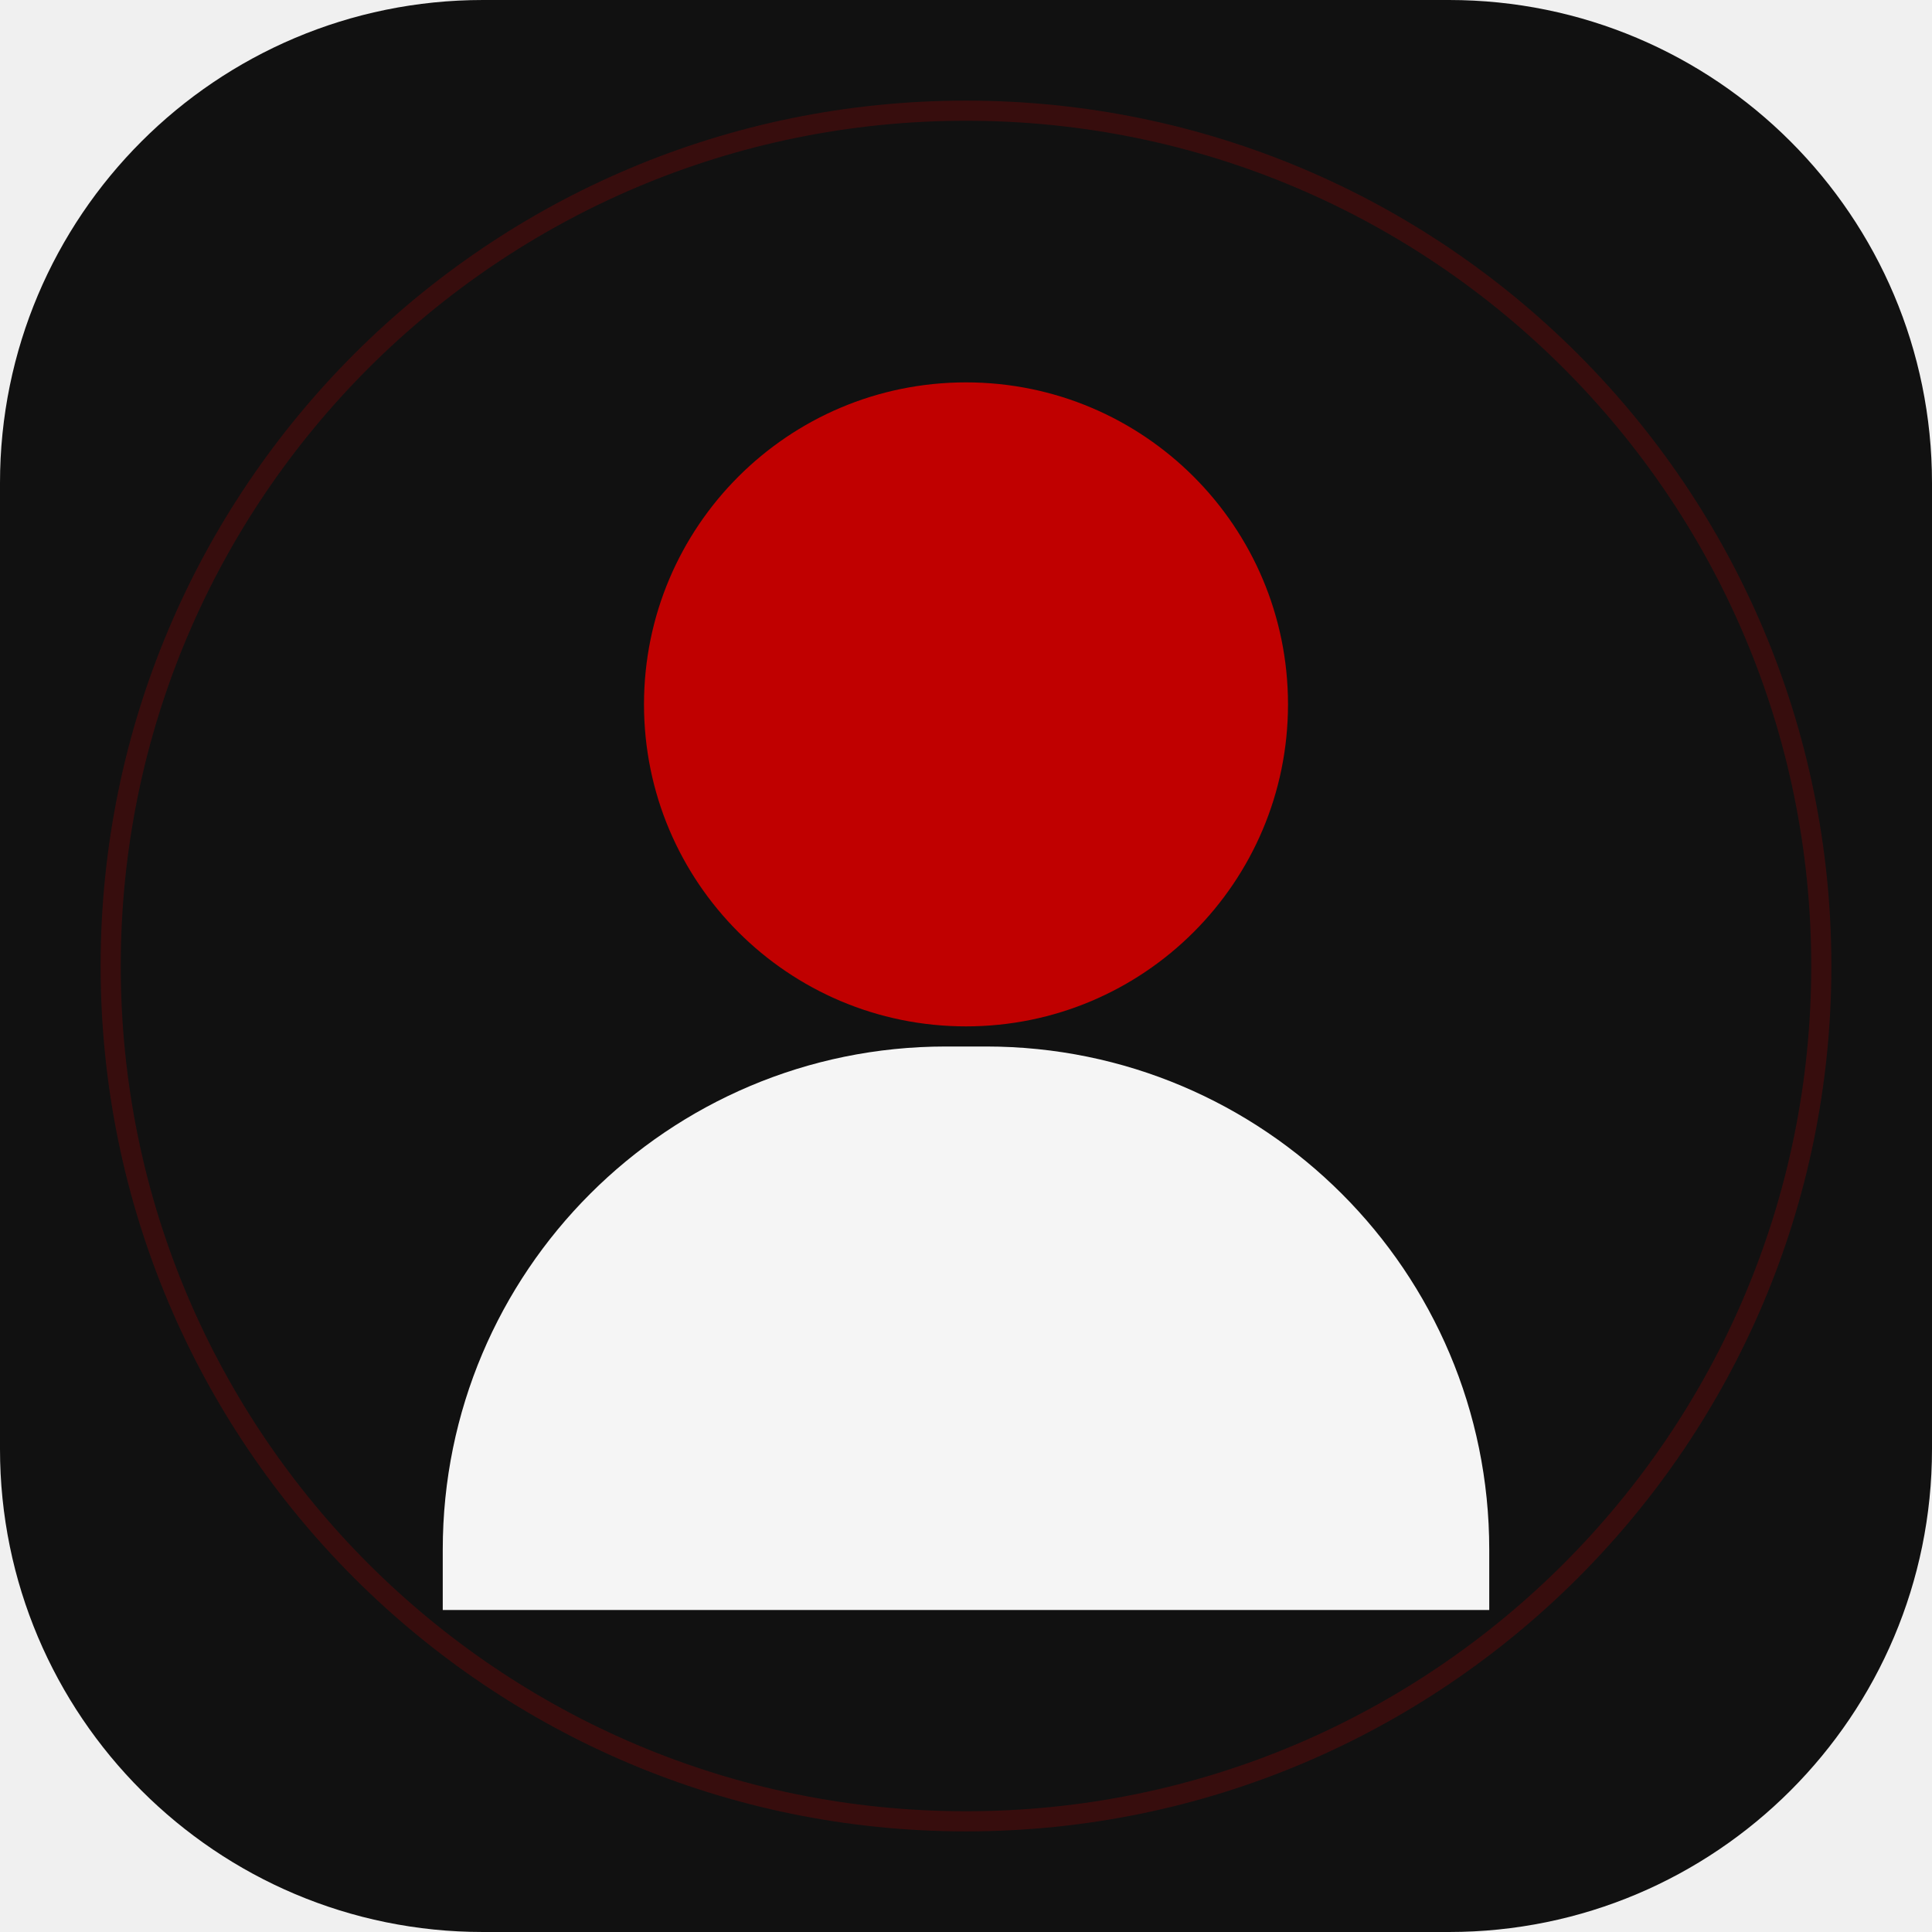
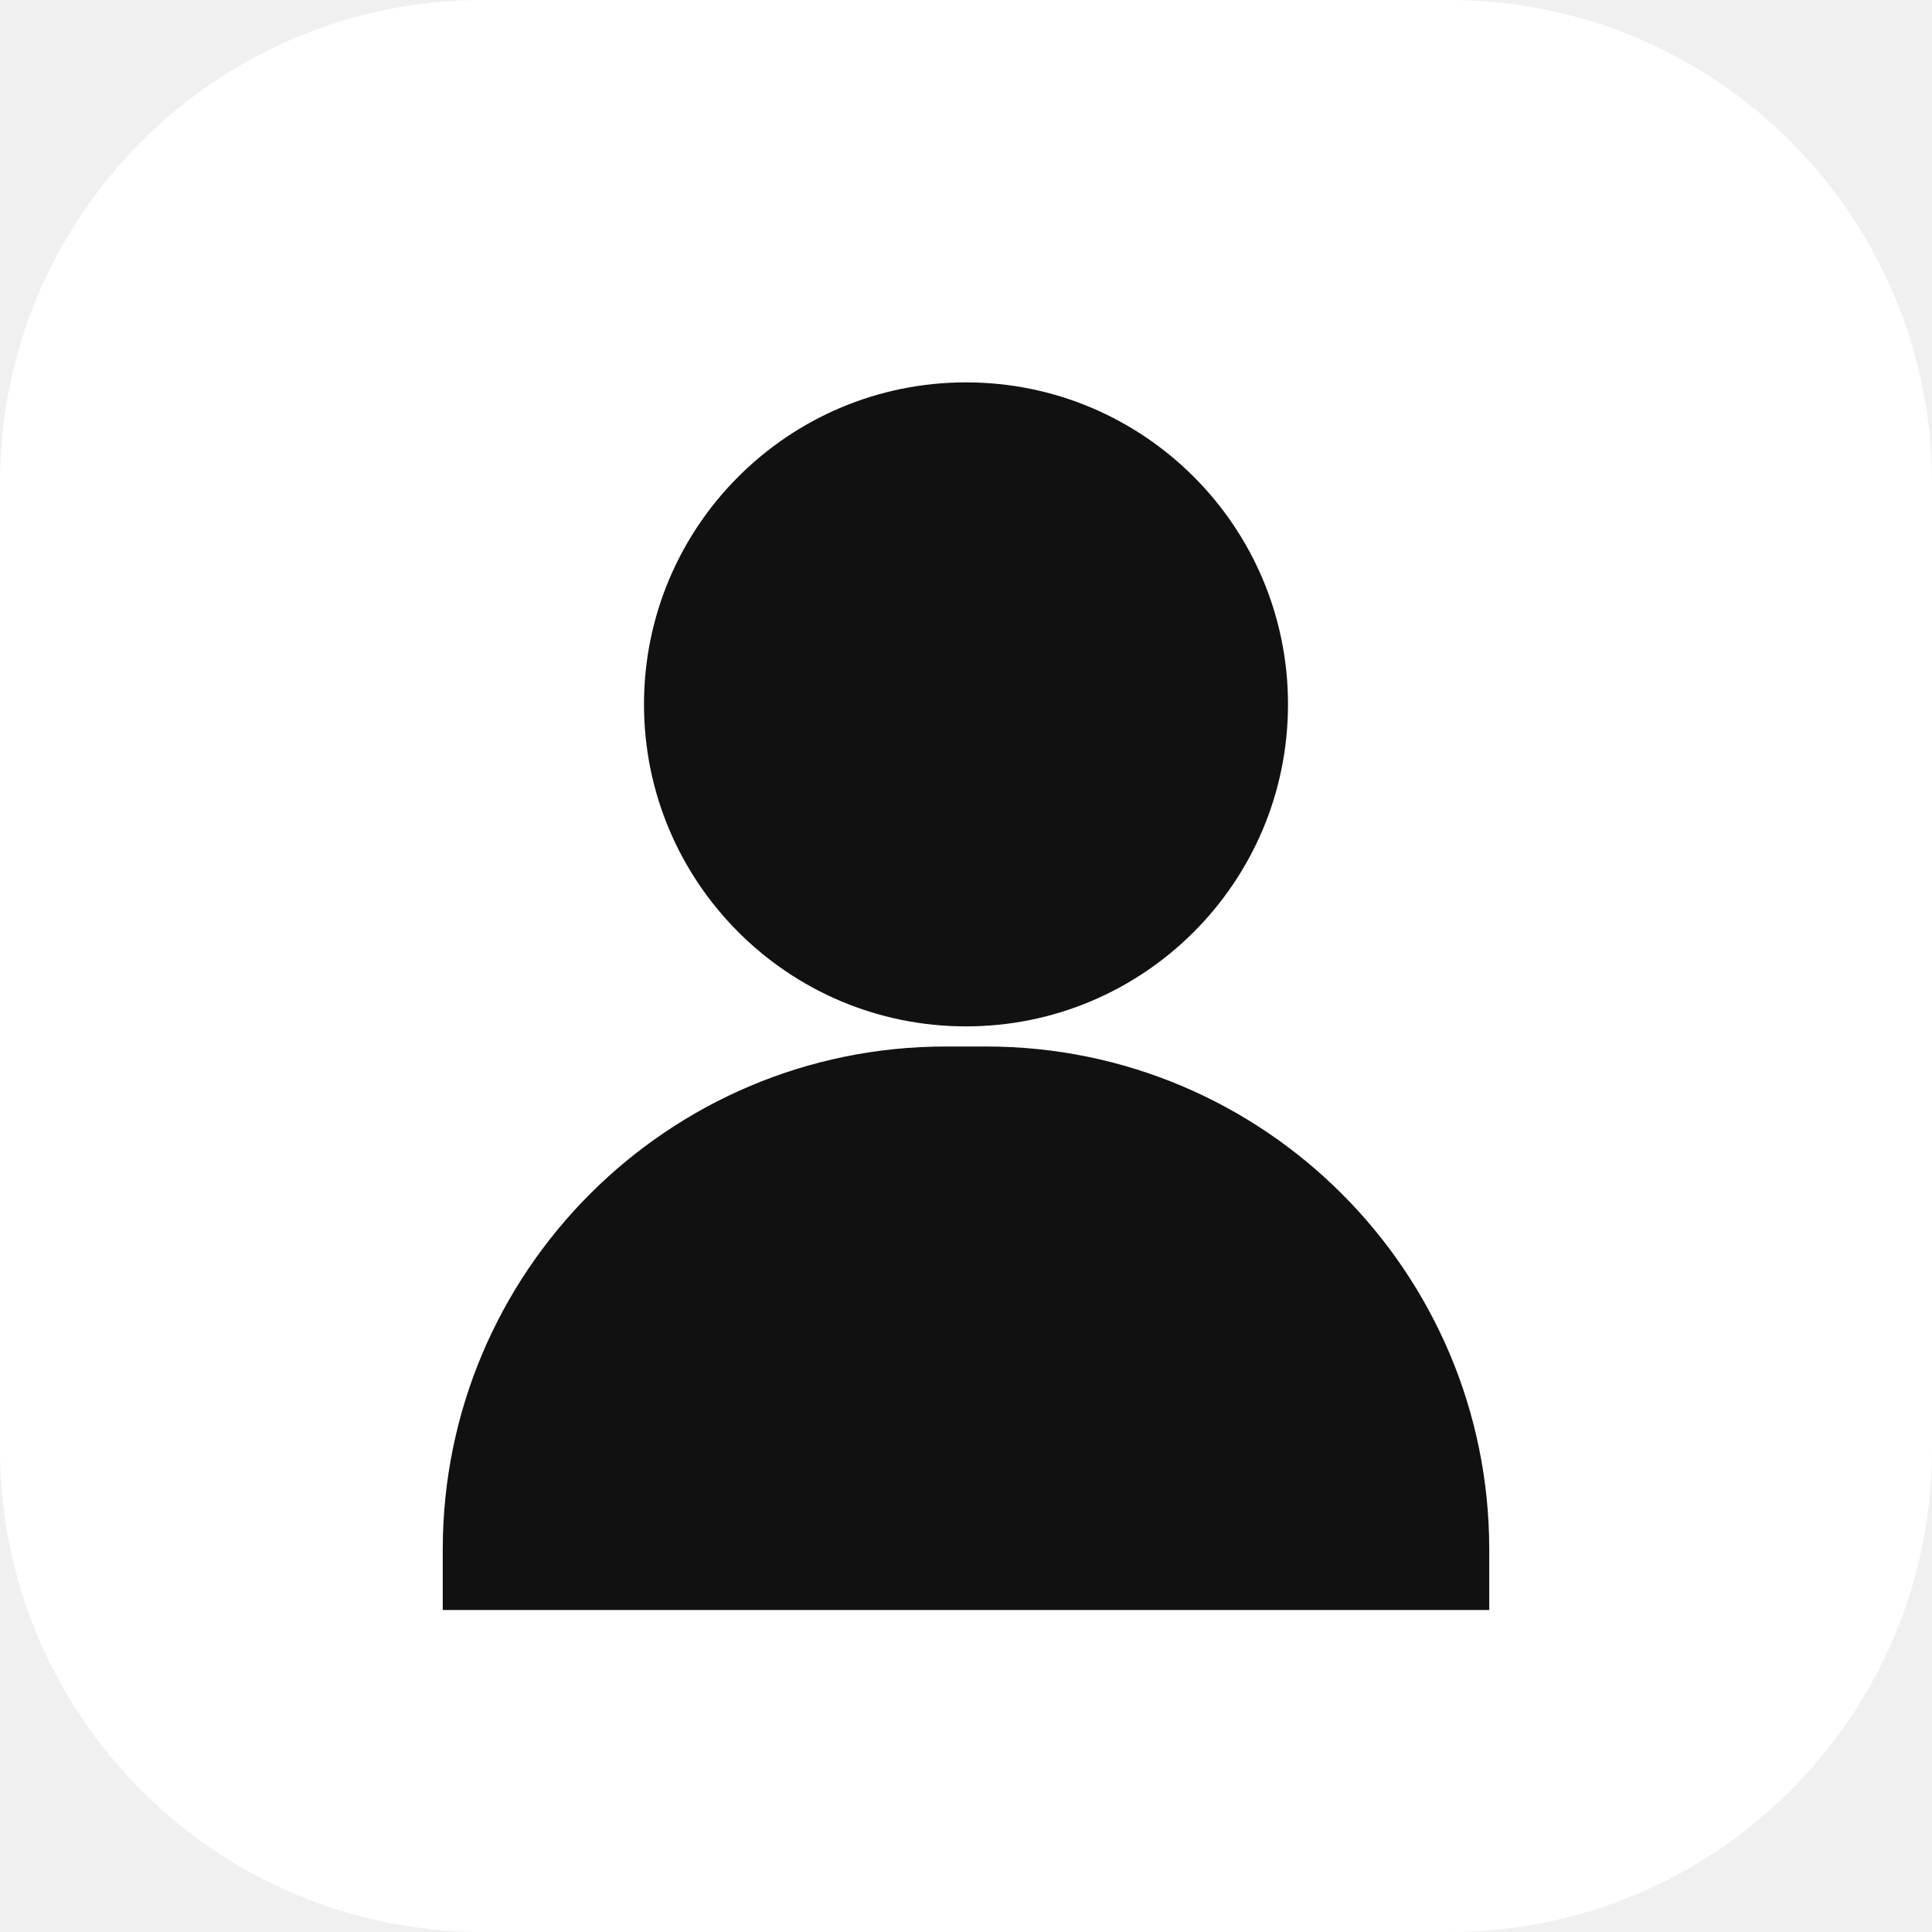
<svg xmlns="http://www.w3.org/2000/svg" width="96" height="96" viewBox="0 0 96 96" fill="none">
-   <rect width="96" height="96" rx="24" fill="#111111" />
-   <circle cx="48" cy="35" r="16" fill="#C00000" />
-   <path d="M22 77C22 63.193 33.193 52 47 52H49C62.807 52 74 63.193 74 77V80H22V77Z" fill="#F5F5F5" />
-   <circle cx="48" cy="48" r="42.5" stroke="#C00000" stroke-opacity="0.22" />
+   <rect width="96" height="96" rx="24" fill="#FFFFFF" />
+   <circle cx="48" cy="35" r="16" fill="#111111" />
+   <path d="M22 77C22 63.193 33.193 52 47 52H49C62.807 52 74 63.193 74 77V80H22V77Z" fill="#111111" />
</svg>
